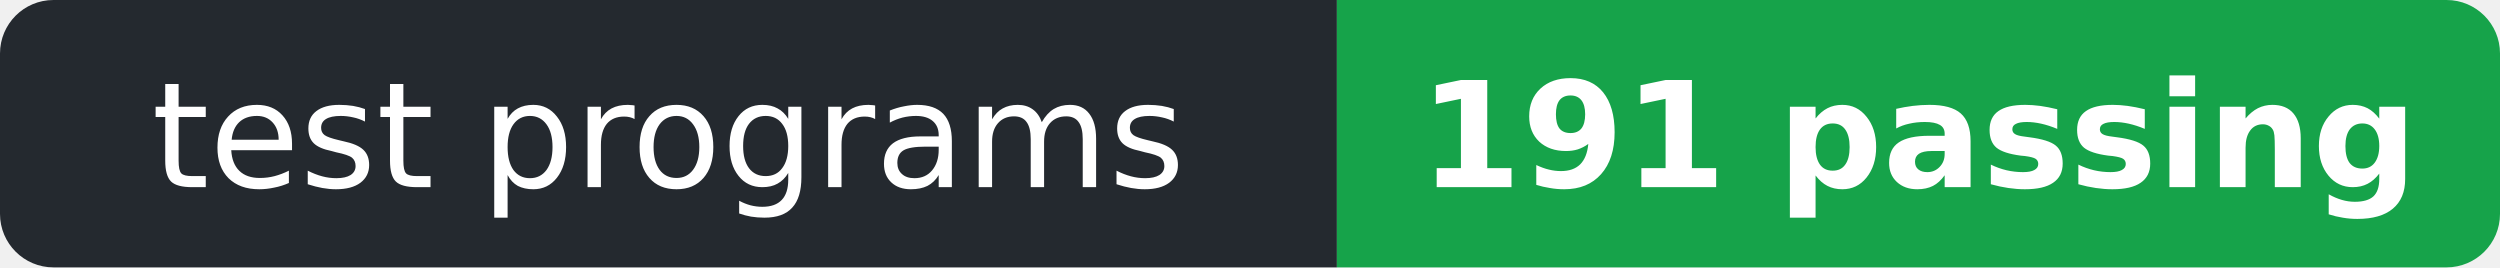
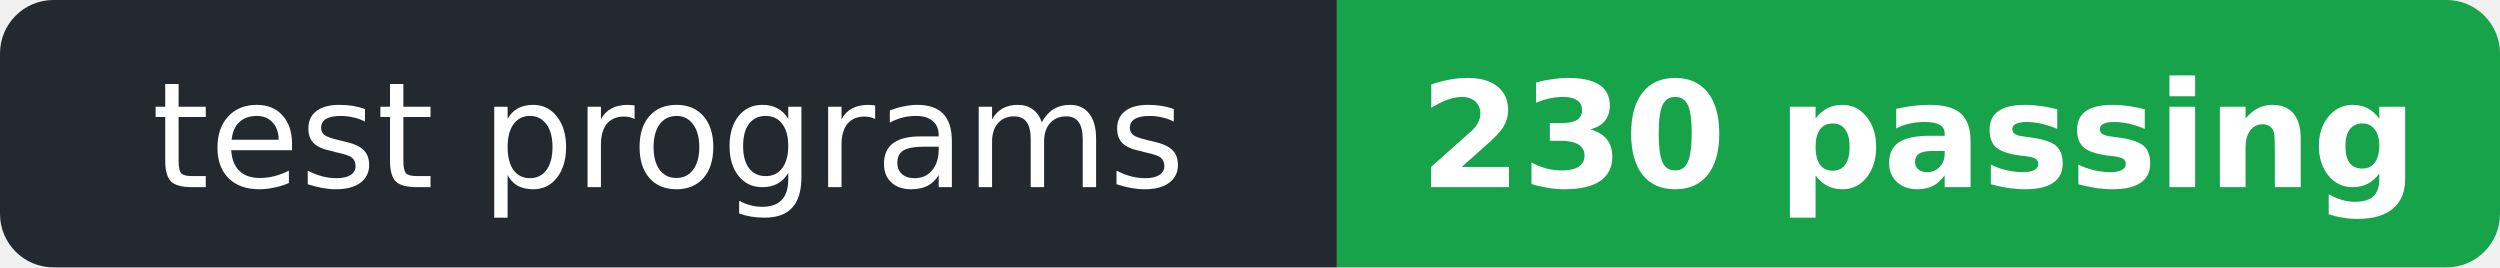
- <svg xmlns="http://www.w3.org/2000/svg" width="187" height="20" role="img" aria-label="test programs: 191 passing">
+ <svg xmlns="http://www.w3.org/2000/svg" width="187" height="20" role="img" aria-label="test programs: 230 passing">
  <clipPath id="r">
    <rect width="187" height="20" rx="4" />
  </clipPath>
  <g clip-path="url(#r)">
    <rect width="100" height="20" fill="#24292f" />
    <rect x="100" width="87" height="20" fill="#16a34a" />
  </g>
  <g fill="#fff" font-family="Verdana,'DejaVu Sans',Geneva,sans-serif" font-size="11" text-anchor="middle">
    <text x="50.0" y="14">test programs</text>
-     <text x="143.5" y="14" font-weight="700">191 passing</text>
+     <text x="143.5" y="14" font-weight="700">230 passing</text>
  </g>
</svg>
